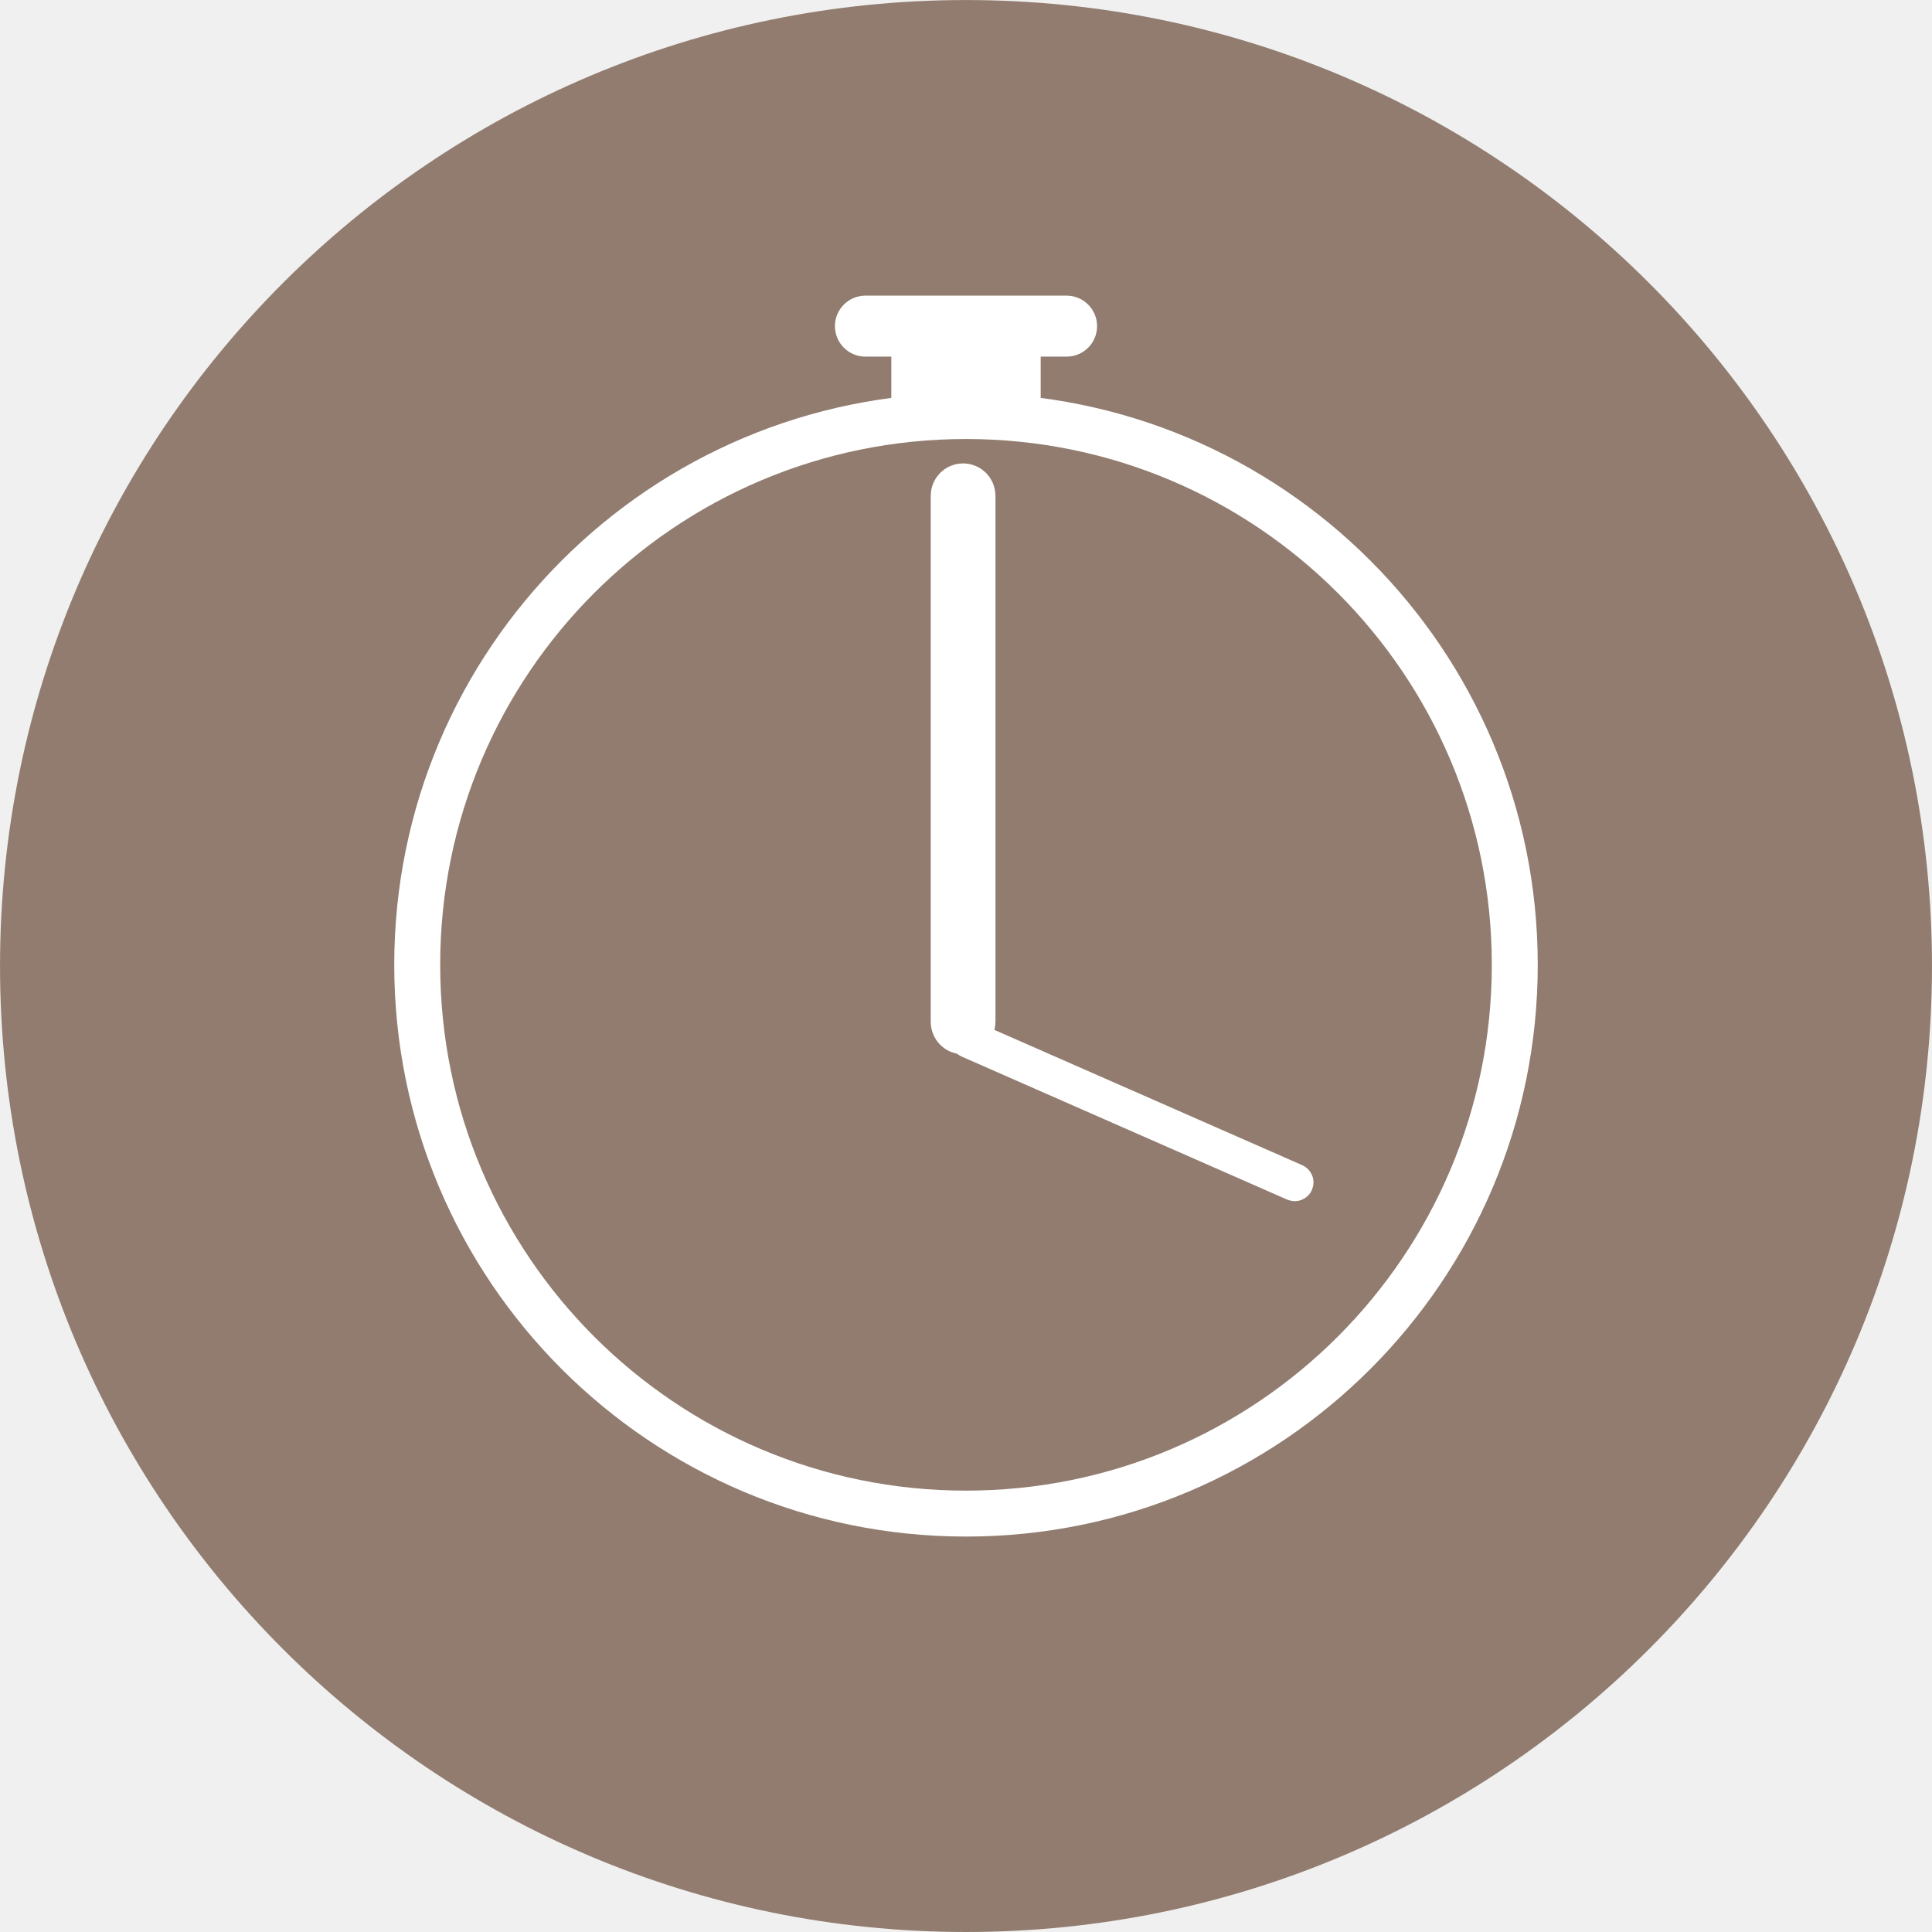
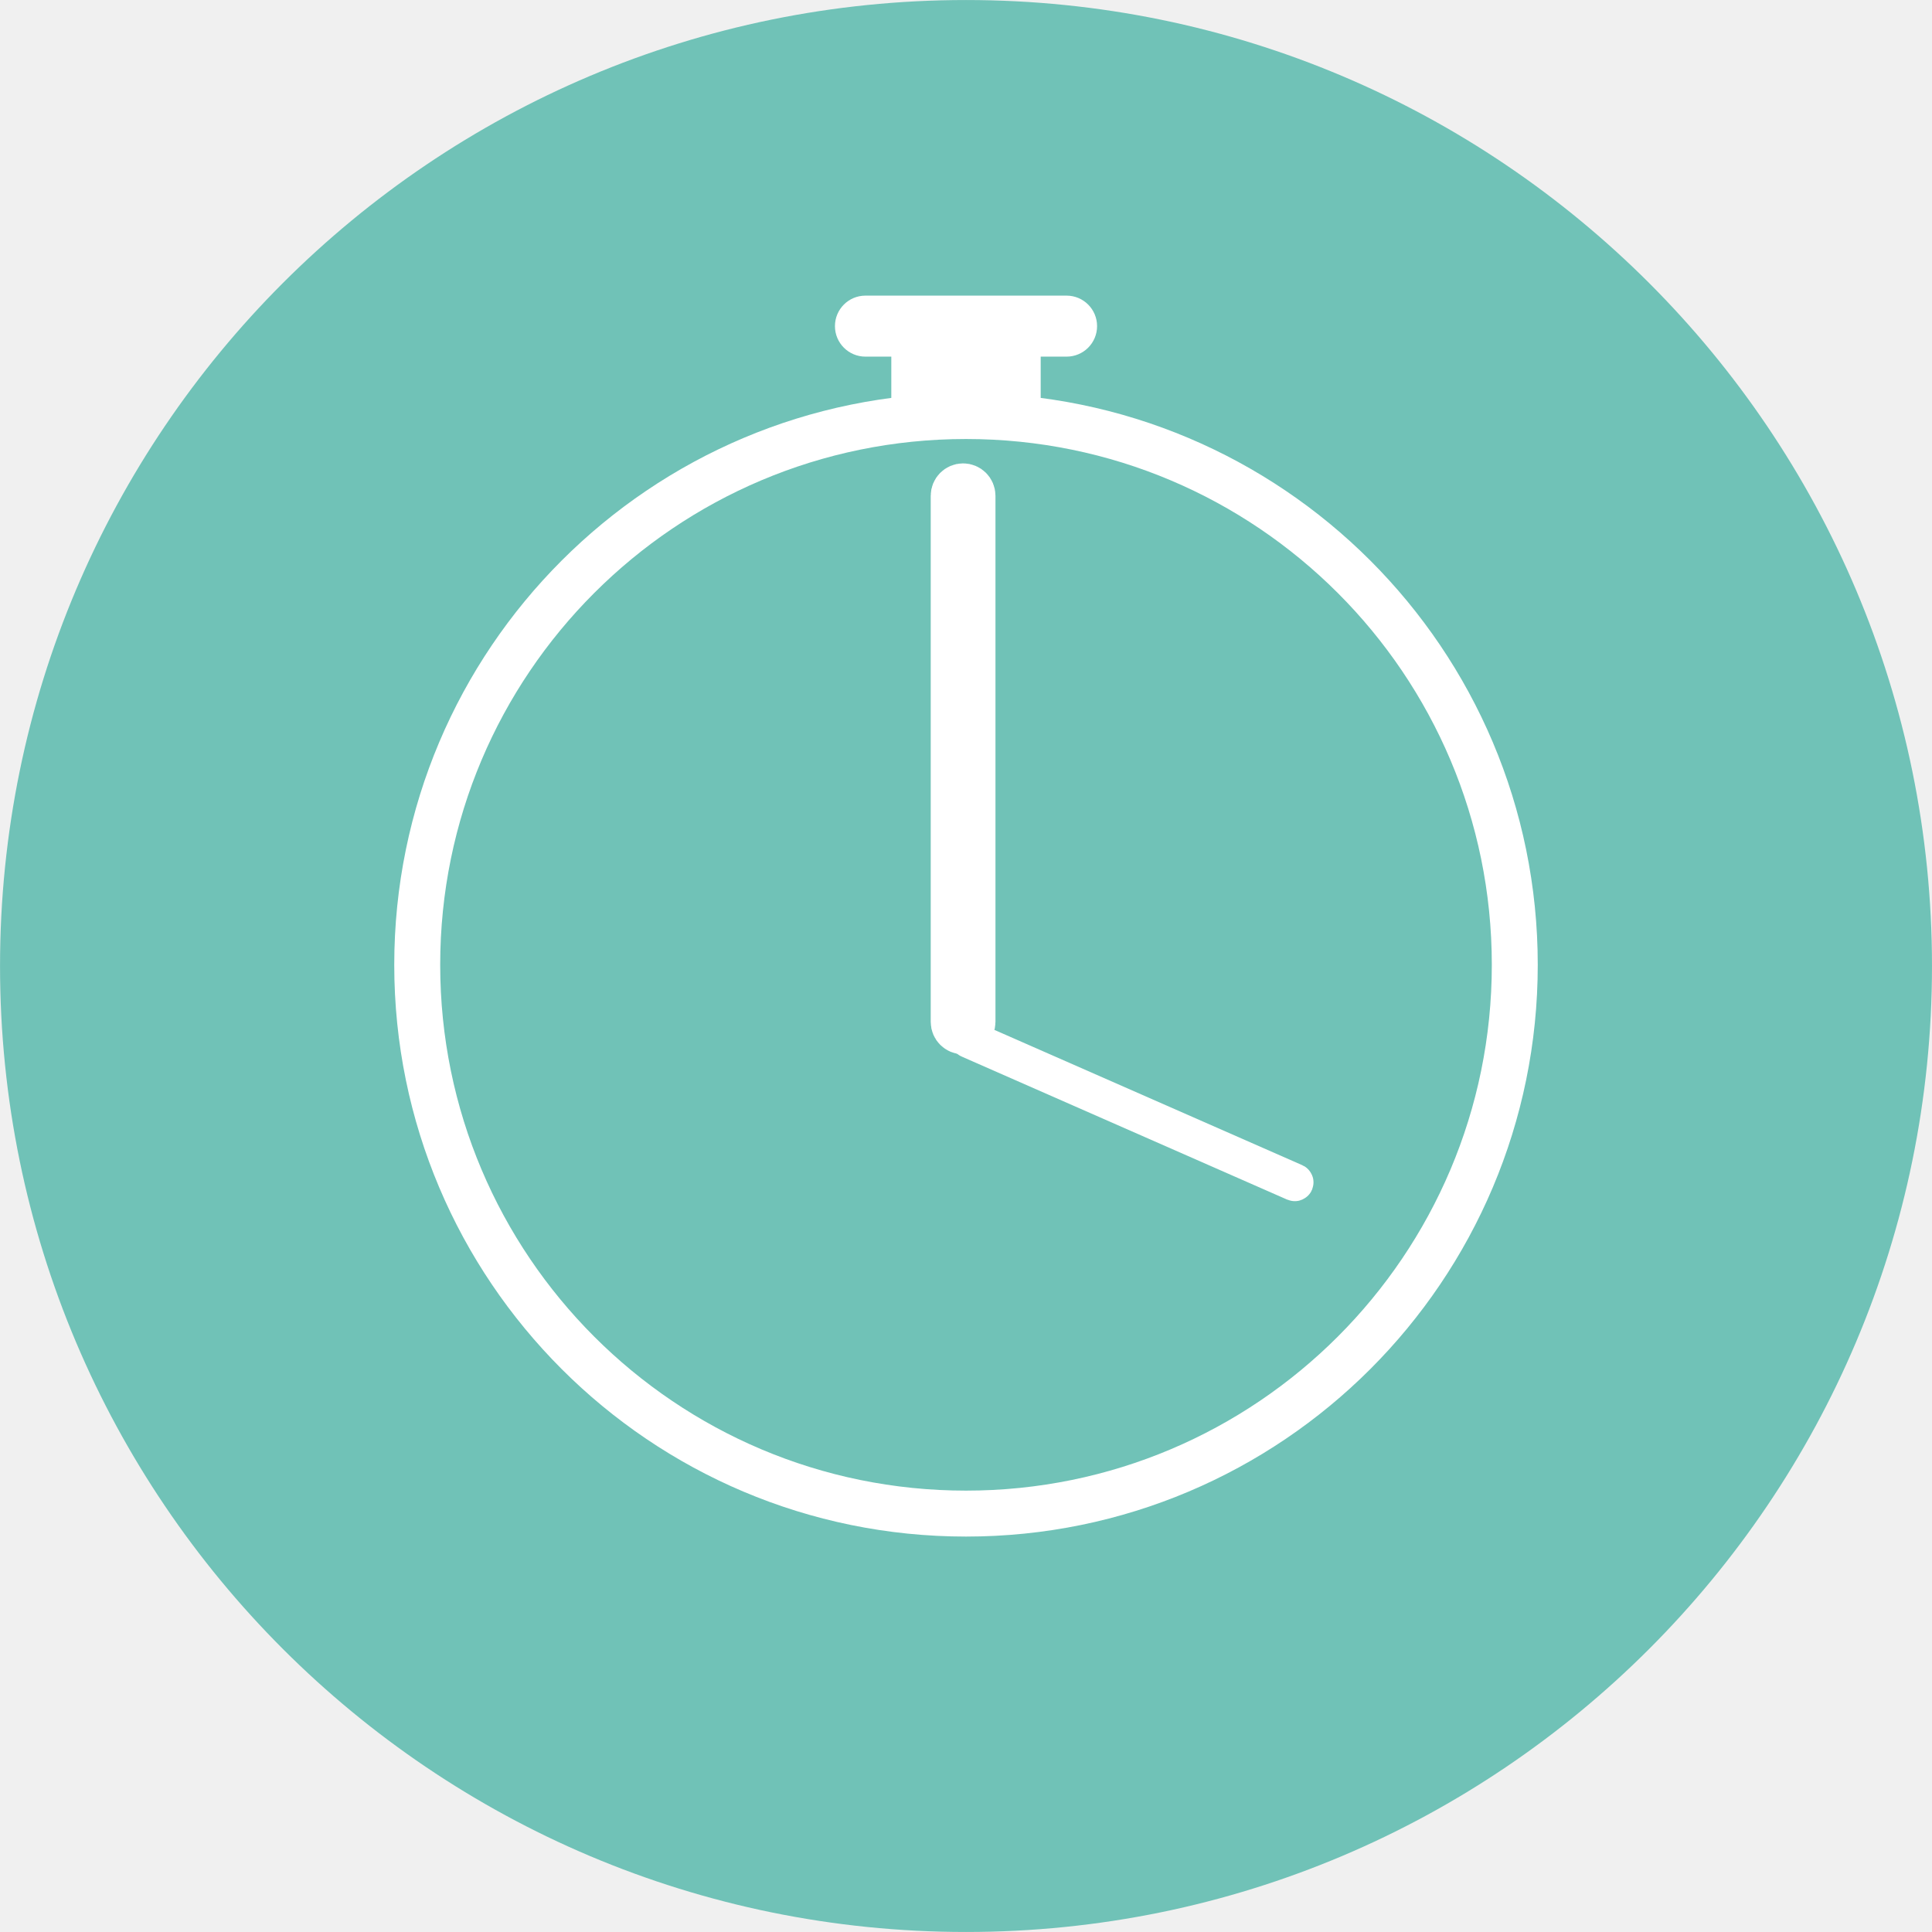
<svg xmlns="http://www.w3.org/2000/svg" width="40.971mm" height="40.971mm" viewBox="0 0 40.971 40.971" version="1.1" id="svg1" xml:space="preserve">
  <defs id="defs1" />
-   <g id="layer1" transform="translate(264.0066,-133.3881)">
-     <circle style="fill:#917c6f;stroke-width:1.621;stroke-linecap:round;stroke-linejoin:round;paint-order:markers fill stroke" id="path1-2" cx="-243.521" cy="153.874" r="20.485" />
-     <g id="g10" transform="matrix(0.4602426,0,0,0.4602426,-179.1995,78.86857)">
-       <circle style="fill:none;fill-opacity:1;stroke:#ffffff;stroke-width:2.117;stroke-linecap:round;stroke-linejoin:round;stroke-dasharray:none;paint-order:markers fill stroke" id="path5" cx="-139.756" cy="162.914" r="25.286" />
-       <rect style="fill:none;fill-opacity:1;stroke:#ffffff;stroke-width:2.117;stroke-linecap:round;stroke-linejoin:round;stroke-dasharray:none;paint-order:markers fill stroke" id="rect5" width="0.866" height="25.11" x="-140.323" y="140.868" ry="0.433" />
-       <rect style="fill:none;fill-opacity:1;stroke:#ffffff;stroke-width:1.694;stroke-linecap:round;stroke-linejoin:round;stroke-dasharray:none;paint-order:markers fill stroke" id="rect6" width="16.418" height="0.038" x="-60.901" y="208.44" ry="0.019" transform="rotate(23.72352)" />
-       <g id="g8" transform="translate(-0.6395111)">
-         <rect style="fill:#ffffff;fill-opacity:1;stroke:none;stroke-width:2.117;stroke-linecap:round;stroke-linejoin:round;stroke-dasharray:none;paint-order:markers fill stroke" id="rect7" width="6.883" height="3.442" x="-142.558" y="134.482" ry="0.034" />
-         <rect style="fill:#ffffff;fill-opacity:1;stroke:none;stroke-width:2.117;stroke-linecap:round;stroke-linejoin:round;stroke-dasharray:none;paint-order:markers fill stroke" id="rect8" width="12.078" height="2.811" x="-145.155" y="132.08" ry="1.405" />
+   <g id="layer1" transform="translate(267.2607,-259.7285)">
+     <circle style="fill:#70c2b7;fill-opacity:1;stroke-width:1.621;stroke-linecap:round;stroke-linejoin:round;paint-order:markers fill stroke" id="path1-2-9" cx="-246.775" cy="280.214" r="20.485" />
+     <g id="g10-5" transform="matrix(0.4602426,0,0,0.4602426,-182.4535,205.2089)">
+       <circle style="fill:none;fill-opacity:1;stroke:#ffffff;stroke-width:2.117;stroke-linecap:round;stroke-linejoin:round;stroke-dasharray:none;paint-order:markers fill stroke" id="path5-09" cx="-139.756" cy="162.914" r="25.286" />
+       <rect style="fill:none;fill-opacity:1;stroke:#ffffff;stroke-width:2.117;stroke-linecap:round;stroke-linejoin:round;stroke-dasharray:none;paint-order:markers fill stroke" id="rect5-6" width="0.866" height="25.11" x="-140.323" y="140.868" ry="0.433" />
+       <rect style="fill:none;fill-opacity:1;stroke:#ffffff;stroke-width:1.694;stroke-linecap:round;stroke-linejoin:round;stroke-dasharray:none;paint-order:markers fill stroke" id="rect6-3" width="16.418" height="0.038" x="-60.901" y="208.44" ry="0.019" transform="rotate(23.72352)" />
+       <g id="g8-8" transform="translate(-0.6395111)">
+         <rect style="fill:#ffffff;fill-opacity:1;stroke:none;stroke-width:2.117;stroke-linecap:round;stroke-linejoin:round;stroke-dasharray:none;paint-order:markers fill stroke" id="rect7-5" width="6.883" height="3.442" x="-142.558" y="134.482" ry="0.034" />
+         <rect style="fill:#ffffff;fill-opacity:1;stroke:none;stroke-width:2.117;stroke-linecap:round;stroke-linejoin:round;stroke-dasharray:none;paint-order:markers fill stroke" id="rect8-61" width="12.078" height="2.811" x="-145.155" y="132.08" ry="1.405" />
      </g>
    </g>
  </g>
</svg>
